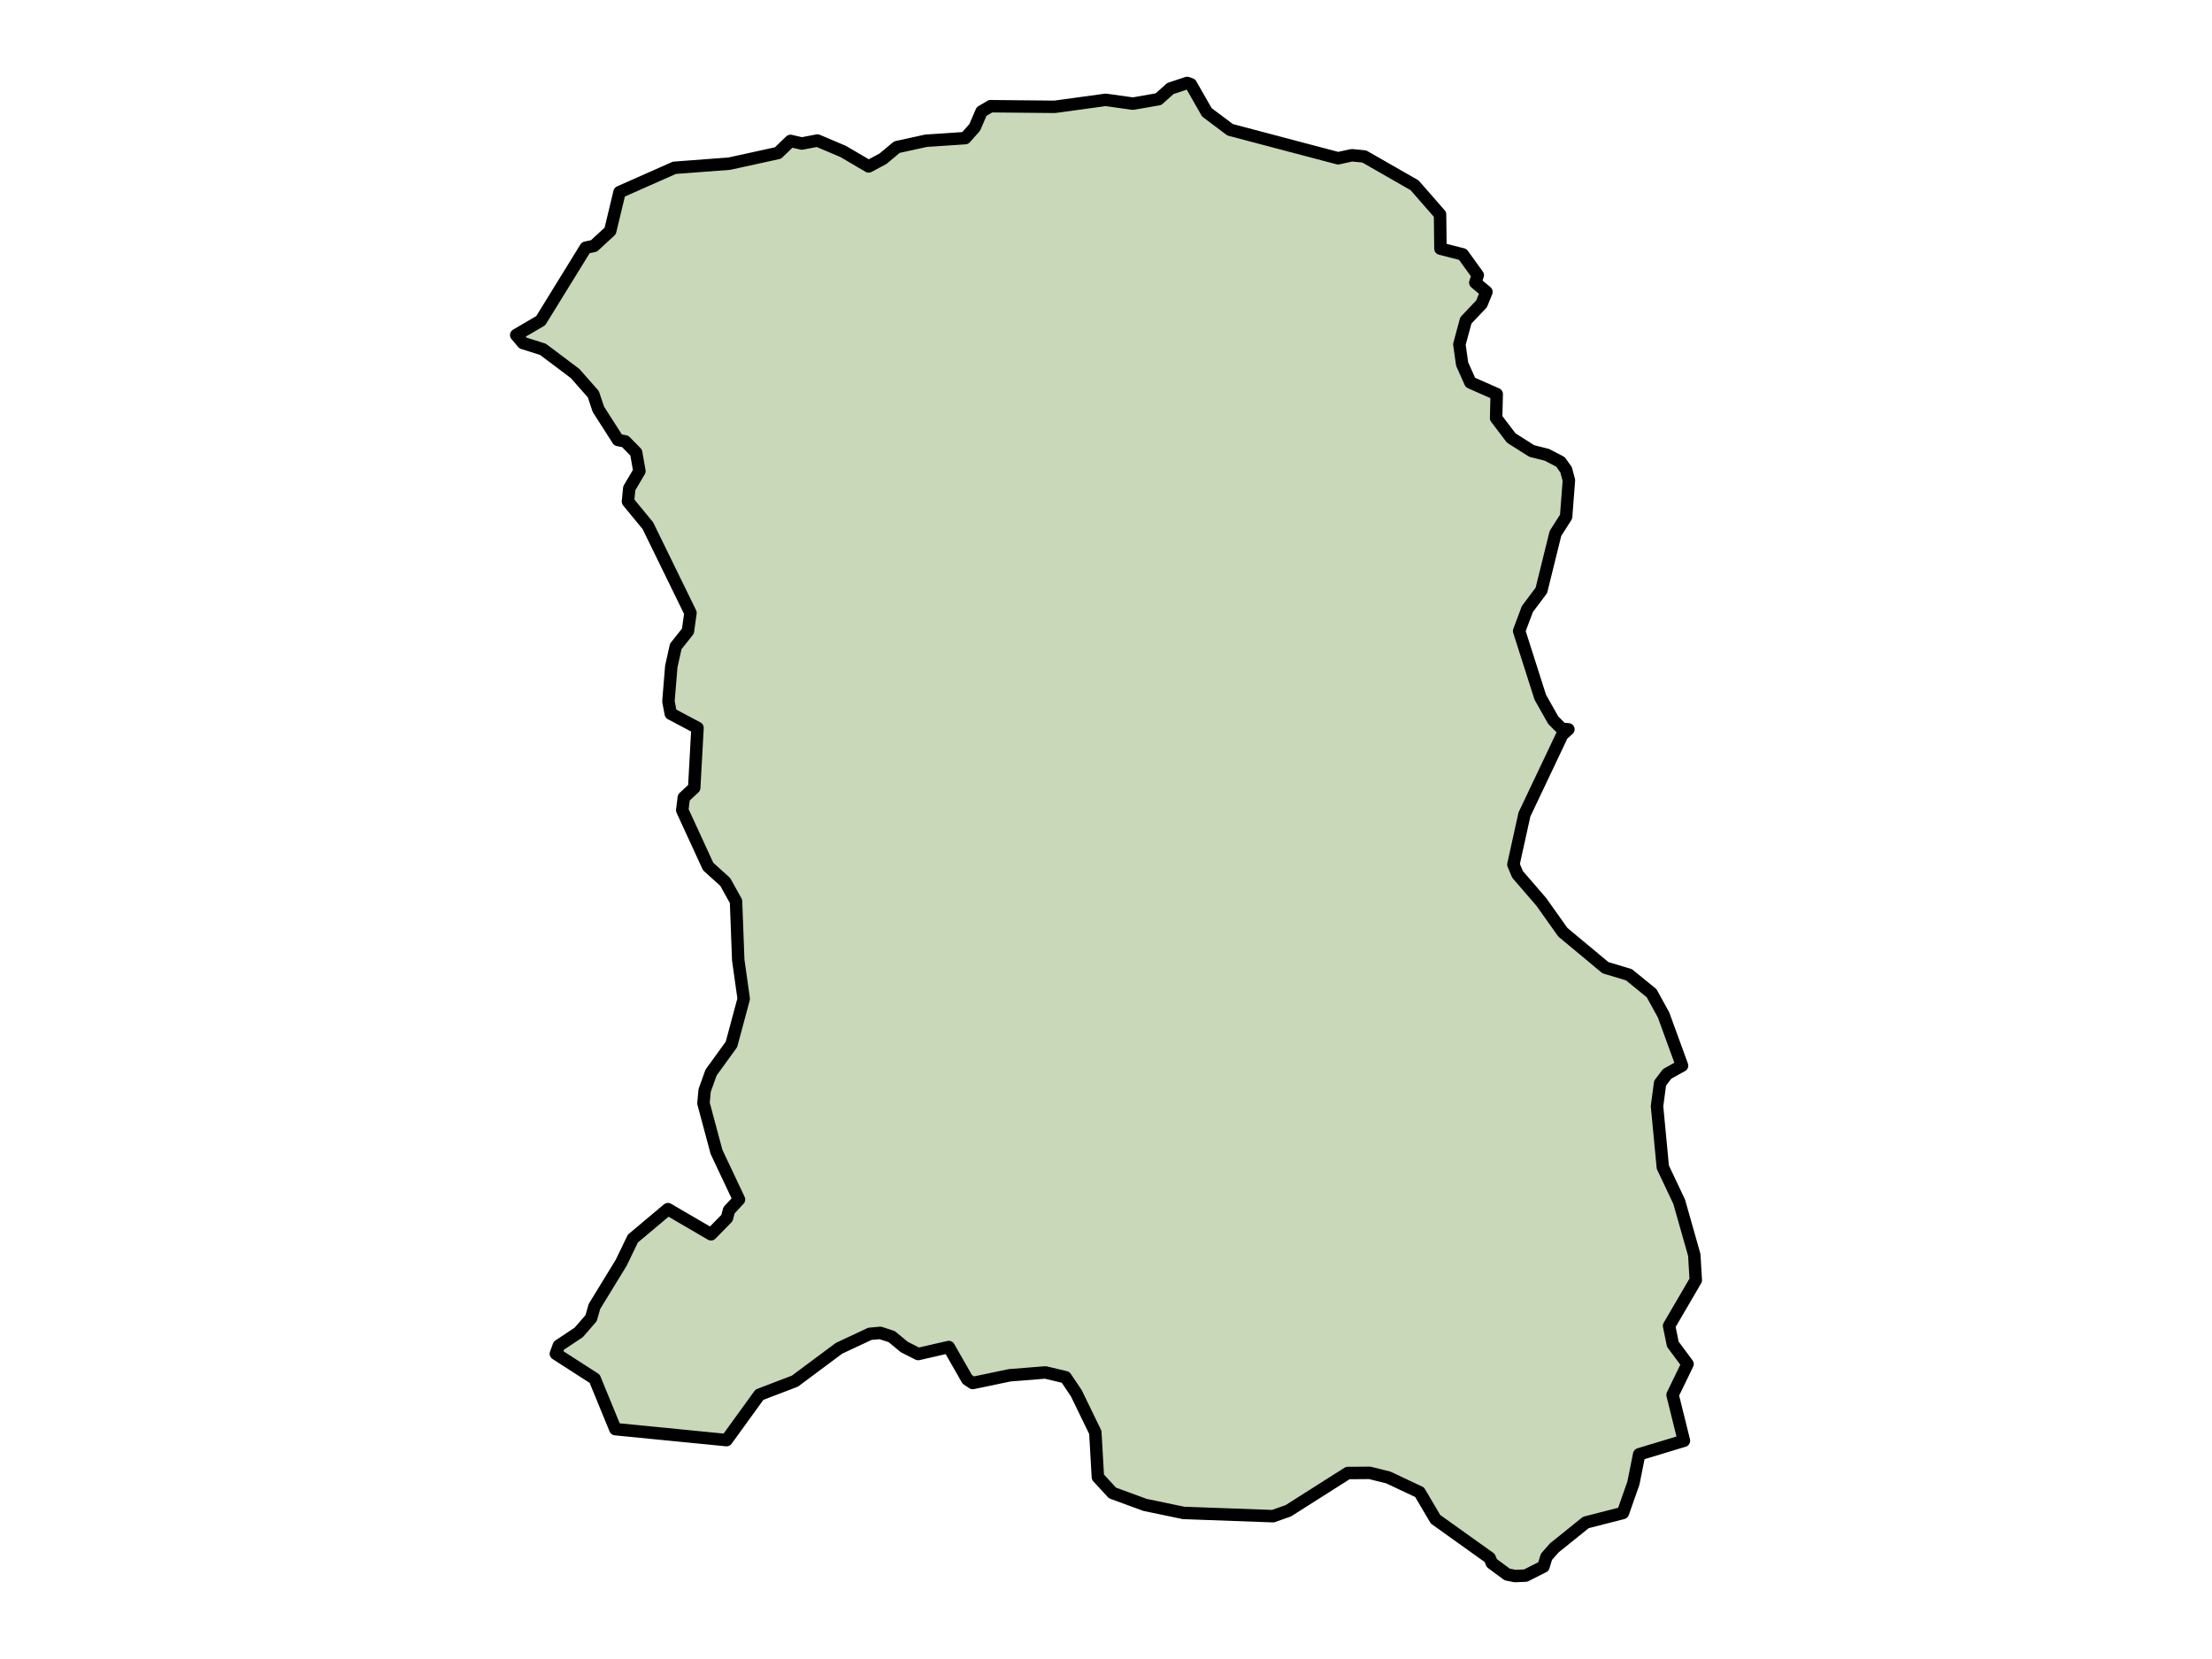
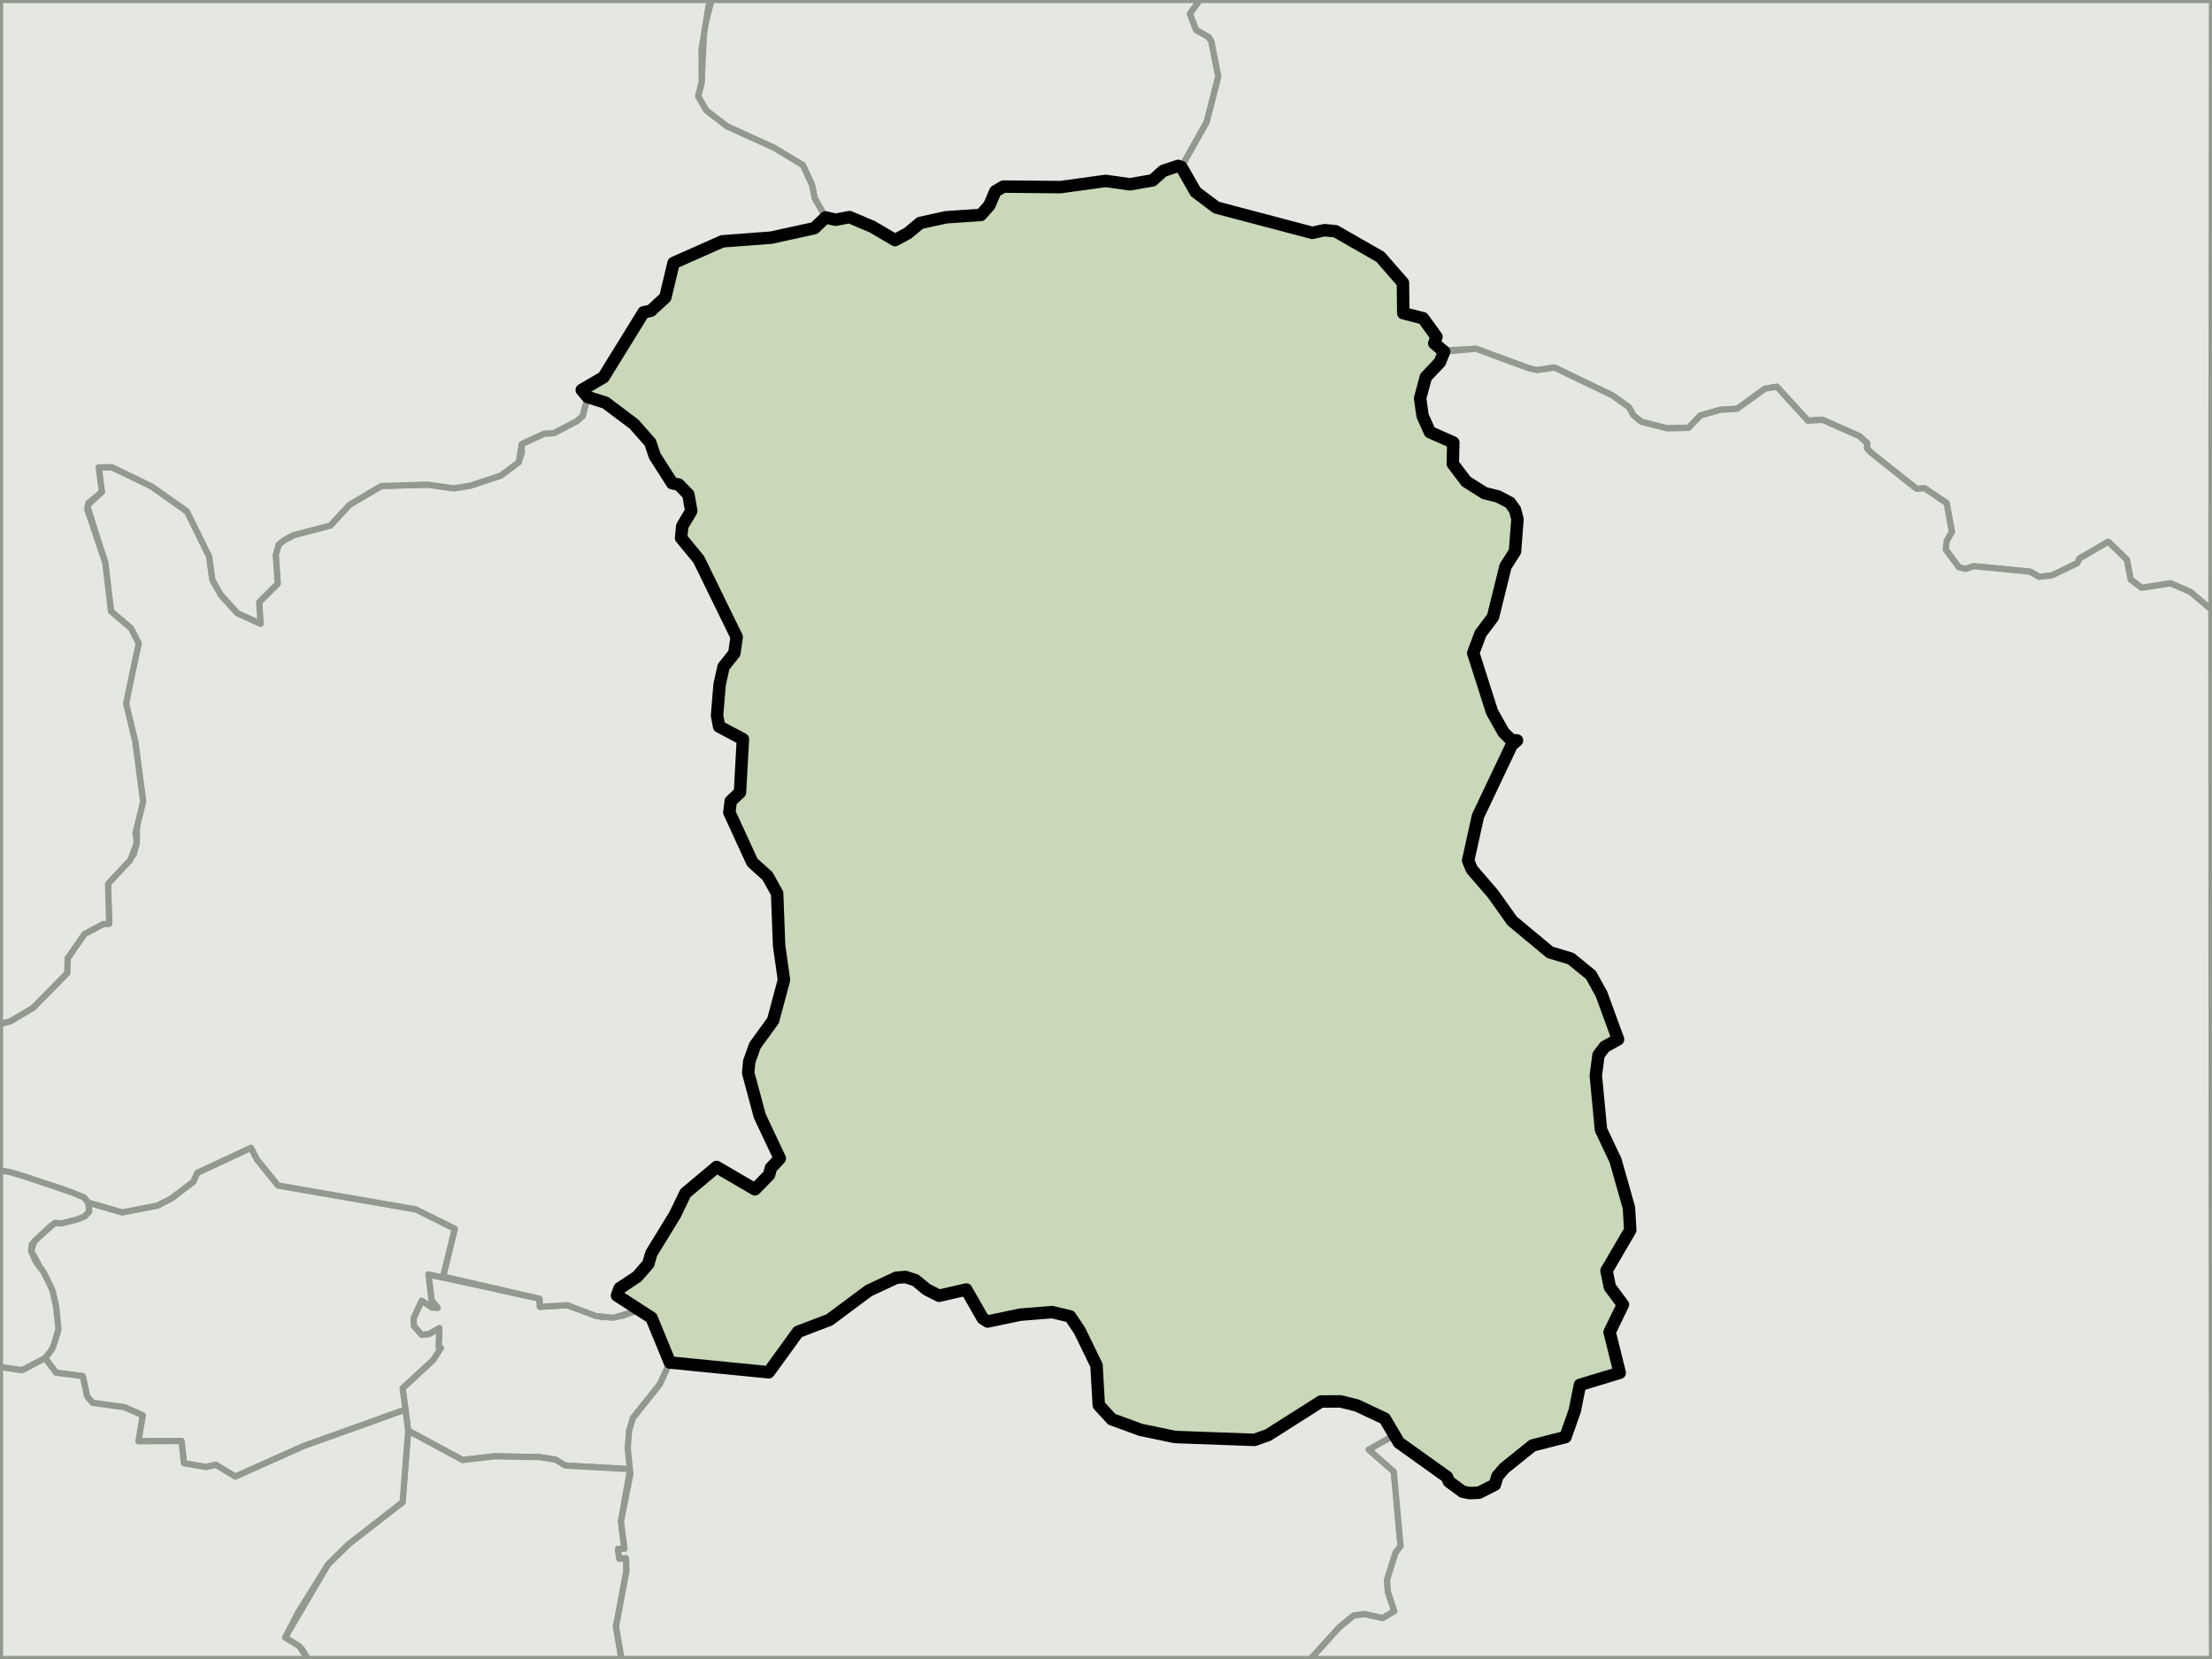
- <svg xmlns="http://www.w3.org/2000/svg" viewBox="0 0 320 240" role="img" aria-label="대구광역시 동구 2025 통계지역 경계 실루엣">
-   <path d="M80.415,195.840L80.842,194.670L83.715,192.760L85.511,190.692L85.998,188.995L89.864,182.681L91.553,179.180L96.625,174.921L102.860,178.560L105.169,176.202L105.460,175.086L106.908,173.531L103.653,166.636L101.767,159.605L101.935,157.761L102.863,155.165L105.817,151.088L107.589,144.488L106.797,138.874L106.477,130.392L104.912,127.580L102.445,125.354L98.697,117.210L98.924,115.373L100.428,113.969L100.906,105.300L97.038,103.248L96.699,101.470L97.111,96.435L97.757,93.516L99.519,91.303L99.887,88.664L93.720,76.043L90.847,72.557L91.034,70.635L92.501,68.154L92.027,65.469L90.455,63.863L89.403,63.650L86.557,59.196L85.833,57.025L83.200,54.036L78.544,50.534L75.648,49.620L74.678,48.467L78.223,46.390L84.739,35.828L85.922,35.579L88.278,33.406L89.627,27.789L97.558,24.275L105.508,23.676L112.541,22.136L114.360,20.387L116.002,20.762L118.251,20.331L121.975,21.909L125.667,24.075L127.739,22.962L129.747,21.286L133.957,20.362L139.631,19.982L141.008,18.432L141.994,16.138L143.289,15.365L152.582,15.454L159.958,14.443L163.896,14.995L167.591,14.350L169.317,12.803L171.736,12.000L172.272,12.189L174.592,16.247L177.953,18.773L193.574,22.896L195.556,22.460L197.367,22.637L204.638,26.801L208.325,31.023L208.383,35.975L211.610,36.801L213.783,39.814L213.428,40.883L215.036,42.228L214.336,43.951L212.059,46.350L211.119,49.821L211.523,52.670L212.713,55.332L216.523,57.015L216.439,60.486L218.622,63.365L221.601,65.249L223.790,65.797L225.749,66.822L226.559,67.958L226.967,69.482L226.562,74.752L225.019,77.172L222.982,85.411L220.959,88.105L219.767,91.282L222.823,100.860L224.692,104.178L225.953,105.442L226.893,105.507L226.014,106.281L220.533,117.829L218.936,125.063L219.529,126.483L222.981,130.484L226.093,134.865L232.249,139.989L235.651,141.013L238.928,143.677L240.656,146.821L243.334,154.159L241.177,155.355L240.157,156.703L239.714,160.028L240.553,168.847L242.919,173.848L245.103,181.541L245.322,185.194L241.458,191.808L242.001,194.462L244.129,197.330L241.962,201.792L243.607,208.427L237.134,210.384L236.295,214.565L234.779,218.877L229.424,220.247L224.850,223.927L223.715,225.221L223.287,226.630L220.711,227.934L219.177,228.000L218.034,227.770L215.810,226.126L215.503,225.379L207.670,219.783L205.364,215.871L200.841,213.740L198.156,213.073L194.976,213.096L186.364,218.562L184.155,219.339L171.223,218.868L165.634,217.704L160.934,215.979L158.825,213.685L158.456,207.219L155.708,201.559L154.152,199.239L151.239,198.545L146.057,198.959L140.717,200.075L139.933,199.553L137.254,194.867L132.830,195.884L130.818,194.865L128.996,193.359L127.346,192.823L125.850,192.956L121.376,195.052L114.992,199.805L109.865,201.763L105.107,208.334L89.021,206.749L86.029,199.456Z" fill="#c8d8b8" fill-rule="evenodd" stroke="#000" stroke-width="1.8" stroke-linejoin="round" stroke-linecap="round" vector-effect="non-scaling-stroke" />
+ <svg xmlns="http://www.w3.org/2000/svg" viewBox="0 0 320 240" role="img" aria-label="대구광역시 동구 2025 통계지역과 주변 경계">
+   <path data-map-layer="context" data-city-id="kr-city-22010" d="M59.044,206.967L58.239,200.823L62.672,196.735L63.766,195.003L63.445,194.826L63.565,192.147L62.053,193.013L60.998,193.116L59.863,191.817L59.823,190.710L60.994,188.160L62.520,189.156L63.313,189.182L62.436,188.133L61.972,184.355L78.058,187.877L78.099,189.052L82.062,188.814L87.102,190.561L90.044,190.361L92.641,189.355L94.248,190.628L96.908,197.110L95.459,200.257L91.556,205.155L90.818,209.494L91.149,212.544L81.753,212.010L80.357,211.161L78.084,210.798L71.569,210.676L66.917,211.213Z" fill="#e5e7e2" fill-rule="evenodd" stroke="#92998e" stroke-width="0.9" stroke-linejoin="round" stroke-linecap="round" vector-effect="non-scaling-stroke" />
+   <path data-map-layer="context" data-city-id="kr-city-22030" d="M43.833,209.233L34.044,213.616L31.202,211.901L29.810,212.233L26.607,211.687L26.257,208.464L20.024,208.506L20.642,204.746L18.050,203.594L13.406,202.949L12.609,202.026L11.966,199.075L8.107,198.588L6.519,196.462L7.586,195.031L8.425,192.394L8.117,189.000L7.549,186.620L4.502,180.926L4.967,179.563L7.778,177.026L12.215,175.980L12.905,175.271L12.752,173.965L17.672,175.384L22.761,174.409L24.809,173.353L27.957,170.954L28.546,169.657L36.310,166.041L37.175,167.722L40.225,171.494L60.169,174.952L65.807,177.767L64.084,184.816L61.972,184.355L62.436,188.133L63.313,189.182L62.520,189.156L60.994,188.160L59.823,190.710L59.863,191.817L60.998,193.116L62.053,193.013L63.565,192.147L63.445,194.826L63.766,195.003L62.672,196.735L58.239,200.823L58.652,203.920Z" fill="#e5e7e2" fill-rule="evenodd" stroke="#92998e" stroke-width="0.9" stroke-linejoin="round" stroke-linecap="round" vector-effect="non-scaling-stroke" />
+   <path data-map-layer="context" data-city-id="kr-city-22040" d="M43.687,238.571L41.250,236.901L47.472,226.288L50.433,223.381L58.245,217.308L59.044,206.967L66.917,211.213L71.569,210.676L78.084,210.798L80.357,211.161L81.753,212.010L91.149,212.544L89.827,220.115L90.340,224.053L89.392,224.089L89.600,225.501L90.556,225.397L90.621,227.312L89.115,235.306L89.913,240.000L44.510,240.000Z" fill="#e5e7e2" fill-rule="evenodd" stroke="#92998e" stroke-width="0.9" stroke-linejoin="round" stroke-linecap="round" vector-effect="non-scaling-stroke" />
+   <path data-map-layer="context" data-city-id="kr-city-22050" d="M64.116,184.672L65.807,177.767L60.169,174.952L40.225,171.494L37.175,167.722L36.310,166.041L28.546,169.657L27.957,170.954L24.809,173.353L22.761,174.409L17.672,175.384L12.752,173.965L12.146,173.242L8.839,171.961L0.000,169.288L0.000,148.125L1.509,147.736L4.796,145.773L9.718,140.779L9.783,138.632L12.221,135.113L14.911,133.686L15.793,133.638L15.630,127.855L19.348,123.597L19.790,121.954L19.841,118.975L20.709,115.965L19.562,107.272L18.245,102.151L18.294,100.425L20.059,93.101L18.942,90.888L16.061,88.437L15.218,81.393L12.614,73.156L14.738,71.160L14.269,67.597L16.208,67.597L21.942,70.375L27.142,74.085L30.275,80.552L30.723,83.882L32.099,86.271L34.347,88.702L37.680,90.215L37.495,87.119L40.172,84.439L39.888,80.269L40.314,78.770L40.896,78.284L42.513,77.396L47.770,76.039L50.561,73.026L55.168,70.303L61.862,70.113L65.663,70.641L68.020,70.263L72.465,68.791L75.050,66.861L75.514,65.428L75.412,64.287L78.688,62.741L80.171,62.642L83.466,60.902L84.278,60.194L85.021,57.440L86.101,57.607L87.595,58.252L91.733,61.366L94.074,64.022L94.718,65.952L97.247,69.911L98.183,70.100L99.580,71.528L100.001,73.915L98.697,76.120L98.531,77.828L101.085,80.927L106.567,92.145L106.240,94.492L104.673,96.459L103.732,103.529L104.034,105.109L107.473,106.933L107.048,114.639L105.711,115.887L105.509,117.520L108.840,124.759L111.033,126.738L112.424,129.237L112.709,136.777L113.413,141.767L111.838,147.633L109.212,151.258L108.237,155.204L109.915,161.454L112.808,167.583L111.520,168.966L111.262,169.958L109.209,172.053L103.667,168.819L99.158,172.605L94.221,181.329L93.787,182.838L92.192,184.676L89.637,186.374L89.343,187.021L89.258,187.414L92.641,189.355L92.043,189.670L88.731,190.636L86.182,190.372L82.062,188.814L78.099,189.052L78.058,187.877Z" fill="#e5e7e2" fill-rule="evenodd" stroke="#92998e" stroke-width="0.9" stroke-linejoin="round" stroke-linecap="round" vector-effect="non-scaling-stroke" />
+   <path data-map-layer="context" data-city-id="kr-city-22060" d="M89.913,240.000L89.115,235.306L90.621,227.312L90.556,225.397L89.600,225.501L89.392,224.089L90.340,224.053L89.827,220.115L91.203,213.233L90.818,209.494L91.009,206.968L91.556,205.155L95.459,200.257L96.908,197.110L111.206,198.519L115.436,192.678L119.993,190.938L125.668,186.713L129.644,184.850L130.975,184.732L132.441,185.208L135.849,187.453L139.782,186.548L142.163,190.714L142.860,191.177L147.606,190.186L152.213,189.818L154.802,190.435L158.628,197.528L158.956,203.275L160.830,205.315L164.105,206.565L169.976,207.883L181.471,208.301L183.435,207.611L190.934,202.823L193.332,202.699L196.304,203.325L200.324,205.219L202.374,208.696L201.257,207.890L198.017,209.722L201.634,212.880L202.615,223.662L201.879,224.655L200.660,228.554L200.769,230.240L201.712,233.091L200.012,234.087L197.369,233.501L195.834,233.715L193.703,235.466L189.614,240.000Z" fill="#e5e7e2" fill-rule="evenodd" stroke="#92998e" stroke-width="0.9" stroke-linejoin="round" stroke-linecap="round" vector-effect="non-scaling-stroke" />
+   <path data-map-layer="context" data-city-id="kr-city-22070" d="M0.000,197.692L3.185,198.207L6.519,196.462L8.107,198.588L11.966,199.075L12.609,202.026L13.406,202.949L18.050,203.594L20.642,204.746L20.024,208.506L26.257,208.464L26.607,211.687L29.810,212.233L31.202,211.901L34.044,213.616L43.833,209.233L58.652,203.920L59.044,206.967L58.245,217.308L50.433,223.381L47.472,226.288L43.135,233.245L41.250,236.901L43.280,238.128L44.510,240.000L0.000,240.000Z" fill="#e5e7e2" fill-rule="evenodd" stroke="#92998e" stroke-width="0.9" stroke-linejoin="round" stroke-linecap="round" vector-effect="non-scaling-stroke" />
+   <path data-map-layer="context" data-city-id="kr-city-22510" d="M1.467,169.569L3.439,170.154L8.839,171.961L9.918,172.337L10.741,172.646L11.553,172.985L12.146,173.242L12.511,173.677L12.752,173.965L12.905,175.271L12.650,175.534L12.215,175.980L11.255,176.379L9.004,176.961L8.539,176.977L8.413,176.970L8.306,176.963L8.162,176.938L8.012,176.891L7.973,176.911L7.778,177.026L7.415,177.307L7.123,177.547L4.967,179.563L4.606,180.020L4.594,180.066L4.502,180.926L4.510,180.992L4.545,181.129L5.182,182.525L5.866,183.494L5.966,183.571L6.012,183.609L6.120,183.765L6.248,183.956L6.295,184.034L6.322,184.080L6.775,184.964L7.026,185.471L7.549,186.620L7.640,186.979L7.661,187.064L7.744,187.404L8.019,188.575L8.117,189.000L8.441,192.151L8.443,192.282L8.425,192.394L7.901,194.137L7.838,194.334L7.763,194.551L7.630,194.919L7.605,194.984L7.586,195.031L7.387,195.342L7.259,195.540L7.202,195.620L7.118,195.726L6.519,196.462L3.185,198.207L0.543,197.834L0.000,197.692L0.000,169.288Z" fill="#e5e7e2" fill-rule="evenodd" stroke="#92998e" stroke-width="0.9" stroke-linejoin="round" stroke-linecap="round" vector-effect="non-scaling-stroke" />
+   <path data-map-layer="context" data-city-id="kr-city-22520" d="M173.039,4.324L174.865,5.375L175.252,6.004L176.248,11.076L174.569,17.667L170.908,24.168L170.139,24.022L168.282,24.713L166.747,26.089L163.463,26.663L159.963,26.171L153.407,27.070L145.146,26.991L143.995,27.679L143.118,29.718L141.895,31.096L136.851,31.433L133.109,32.254L129.414,34.744L126.200,32.808L122.890,31.405L120.891,31.788L119.432,31.455L117.844,28.650L117.465,26.753L116.152,23.888L111.873,21.330L105.165,18.283L102.196,16.002L100.990,13.931L101.502,11.916L101.875,4.158L102.945,0.000L173.569,0.000L172.145,1.998Z" fill="#e5e7e2" fill-rule="evenodd" stroke="#92998e" stroke-width="0.9" stroke-linejoin="round" stroke-linecap="round" vector-effect="non-scaling-stroke" />
+   <path data-map-layer="context" data-city-id="kr-city-37070" d="M319.907,88.190L316.867,85.640L314.009,84.387L309.809,85.039L308.227,83.836L307.684,80.978L305.006,78.375L300.840,80.789L300.510,81.476L296.829,83.254L294.979,83.444L293.680,82.702L285.508,81.908L284.350,82.308L283.374,82.058L281.468,79.478L281.624,78.209L282.370,76.928L281.608,72.782L278.436,70.644L277.252,70.715L270.625,65.446L270.092,64.862L270.084,64.080L268.988,63.099L263.644,60.726L261.542,60.868L257.050,55.946L255.338,56.235L251.326,59.132L248.823,59.299L245.991,60.103L244.272,61.899L241.162,61.966L237.413,61.008L236.310,60.095L235.648,58.905L233.235,57.197L224.882,53.174L222.362,53.542L221.145,53.270L213.518,50.449L208.645,50.714L207.492,49.674L207.808,48.724L205.876,46.045L203.007,45.311L202.956,40.909L199.679,37.157L193.216,33.455L191.606,33.298L189.844,33.685L175.959,30.021L172.971,27.775L170.908,24.168L174.569,17.667L176.248,11.076L175.252,6.004L174.865,5.375L173.039,4.324L172.145,1.998L173.569,0.000L320.000,0.000Z" fill="#e5e7e2" fill-rule="evenodd" stroke="#92998e" stroke-width="0.9" stroke-linejoin="round" stroke-linecap="round" vector-effect="non-scaling-stroke" />
+   <path data-map-layer="context" data-city-id="kr-city-37100" d="M189.614,240.000L193.703,235.466L195.834,233.715L197.369,233.501L200.012,234.087L201.712,233.091L200.769,230.240L200.660,228.554L201.879,224.655L202.615,223.662L201.634,212.880L198.017,209.722L201.257,207.890L209.336,213.671L209.609,214.334L211.586,215.796L213.966,215.941L216.256,214.782L216.636,213.529L217.645,212.379L221.541,209.211L226.471,207.891L227.818,204.058L228.564,200.341L234.318,198.602L232.855,192.704L234.782,188.737L232.890,186.189L232.407,183.829L235.842,177.950L235.647,174.703L233.706,167.865L231.603,163.420L230.858,155.581L231.251,152.625L232.157,151.427L234.075,150.364L231.694,143.841L230.158,141.046L227.246,138.678L224.222,137.768L218.750,133.214L212.915,125.762L212.388,124.500L213.808,118.070L218.680,107.806L219.461,107.117L218.625,107.060L217.504,105.936L215.843,102.987L213.126,94.473L214.186,91.649L215.984,89.254L217.795,81.931L219.167,79.779L219.526,75.095L218.444,72.730L214.757,71.333L211.964,69.509L210.168,67.099L210.243,64.013L206.928,62.622L205.799,60.151L205.440,57.618L206.275,54.533L208.299,52.401L208.921,50.869L213.518,50.449L221.145,53.270L222.362,53.542L224.882,53.174L233.235,57.197L235.648,58.905L236.310,60.095L237.413,61.008L241.162,61.966L244.272,61.899L245.991,60.103L248.823,59.299L251.326,59.132L255.338,56.235L257.050,55.946L261.542,60.868L263.644,60.726L268.988,63.099L270.084,64.080L270.092,64.862L270.625,65.446L277.252,70.715L278.436,70.644L281.608,72.782L282.370,76.928L281.624,78.209L281.468,79.478L283.374,82.058L284.350,82.308L285.508,81.908L293.680,82.702L294.979,83.444L296.829,83.254L300.510,81.476L300.840,80.789L305.006,78.375L307.684,80.978L308.227,83.836L309.809,85.039L314.009,84.387L316.867,85.640L319.907,88.190L320.000,240.000Z" fill="#e5e7e2" fill-rule="evenodd" stroke="#92998e" stroke-width="0.9" stroke-linejoin="round" stroke-linecap="round" vector-effect="non-scaling-stroke" />
+   <path data-map-layer="context" data-city-id="kr-city-37590" d="M102.501,0.834L101.487,7.111L101.509,11.840L100.990,13.931L102.196,16.002L105.165,18.283L111.873,21.330L116.152,23.888L117.465,26.753L117.844,28.650L119.432,31.455L117.815,33.010L111.563,34.379L104.497,34.911L97.446,38.035L96.248,43.027L94.153,44.959L93.102,45.181L87.309,54.569L84.158,56.375L85.021,57.440L84.278,60.194L83.466,60.902L80.171,62.642L78.688,62.741L75.470,64.242L75.050,66.861L72.465,68.791L68.020,70.263L65.663,70.641L61.862,70.113L55.168,70.303L50.561,73.026L47.770,76.039L42.513,77.396L41.221,78.071L40.314,78.770L39.888,80.269L40.172,84.439L37.495,87.119L37.680,90.215L34.347,88.702L31.870,85.940L30.723,83.882L30.275,80.552L27.027,73.950L21.942,70.375L16.208,67.597L14.269,67.597L14.738,71.160L12.797,72.760L12.610,73.643L15.218,81.393L16.061,88.437L18.942,90.888L20.059,93.101L18.242,101.747L19.562,107.272L20.709,115.965L19.594,120.535L19.790,121.954L18.839,124.435L15.630,127.855L15.793,133.638L14.911,133.686L12.221,135.113L9.783,138.632L9.718,140.779L4.796,145.773L1.509,147.736L0.000,148.125L0.000,0.000L102.945,0.000Z" fill="#e5e7e2" fill-rule="evenodd" stroke="#92998e" stroke-width="0.9" stroke-linejoin="round" stroke-linecap="round" vector-effect="non-scaling-stroke" />
+   <path data-map-layer="selected" data-city-id="kr-city-22020" d="M89.258,187.414L89.637,186.374L92.192,184.676L93.787,182.838L94.221,181.329L97.657,175.716L99.158,172.605L103.667,168.819L109.209,172.053L111.262,169.958L111.520,168.966L112.808,167.583L109.915,161.454L108.237,155.204L108.387,153.566L109.212,151.258L111.838,147.633L113.413,141.767L112.709,136.777L112.424,129.237L111.033,126.738L108.840,124.759L105.509,117.520L105.711,115.887L107.048,114.639L107.473,106.933L104.034,105.109L103.732,103.529L104.099,99.053L104.673,96.459L106.240,94.492L106.567,92.145L101.085,80.927L98.531,77.828L98.697,76.120L100.001,73.915L99.580,71.528L98.183,70.100L97.247,69.911L94.718,65.952L94.074,64.022L91.733,61.366L87.595,58.252L85.021,57.440L84.159,56.415L87.309,54.569L93.102,45.181L94.153,44.959L96.248,43.027L97.446,38.035L104.497,34.911L111.563,34.379L117.815,33.010L119.432,31.455L120.891,31.788L122.890,31.405L126.200,32.808L129.482,34.734L131.324,33.744L133.109,32.254L136.851,31.433L141.895,31.096L143.118,29.718L143.995,27.679L145.146,26.991L153.407,27.070L159.963,26.171L163.463,26.663L166.747,26.089L168.282,24.713L170.433,24.000L170.908,24.168L172.971,27.775L175.959,30.021L189.844,33.685L191.606,33.298L193.216,33.455L199.679,37.157L202.956,40.909L203.007,45.311L205.876,46.045L207.808,48.724L207.492,49.674L208.921,50.869L208.299,52.401L206.275,54.533L205.440,57.618L205.799,60.151L206.857,62.517L210.243,64.013L210.168,67.099L212.109,69.658L214.757,71.333L216.702,71.820L218.444,72.730L219.164,73.740L219.526,75.095L219.167,79.779L217.795,81.931L215.984,89.254L214.186,91.649L213.126,94.473L215.843,102.987L217.504,105.936L218.625,107.060L219.461,107.117L218.680,107.806L213.808,118.070L212.388,124.500L212.915,125.762L215.984,129.319L218.750,133.214L224.222,137.768L227.246,138.678L230.158,141.046L231.694,143.841L234.075,150.364L232.157,151.427L231.251,152.625L230.858,155.581L231.603,163.420L233.706,167.865L235.647,174.703L235.842,177.950L232.407,183.829L232.890,186.189L234.782,188.737L232.855,192.704L234.318,198.602L228.564,200.341L227.818,204.058L226.471,207.891L221.710,209.108L217.645,212.379L216.636,213.529L216.256,214.782L213.966,215.941L212.602,216.000L211.586,215.796L209.609,214.334L209.336,213.671L202.374,208.696L200.324,205.219L196.304,203.325L193.917,202.732L191.090,202.752L183.435,207.611L181.471,208.301L169.976,207.883L165.008,206.848L160.830,205.315L158.956,203.275L158.628,197.528L156.186,192.497L154.802,190.435L152.213,189.818L147.606,190.186L142.860,191.177L142.163,190.714L139.782,186.548L135.849,187.453L134.061,186.546L132.441,185.208L130.975,184.732L129.644,184.850L125.668,186.713L119.993,190.938L115.436,192.678L111.206,198.519L96.908,197.110L94.248,190.628Z" fill="#c8d8b8" fill-rule="evenodd" stroke="#000" stroke-width="1.8" stroke-linejoin="round" stroke-linecap="round" vector-effect="non-scaling-stroke" />
</svg>
